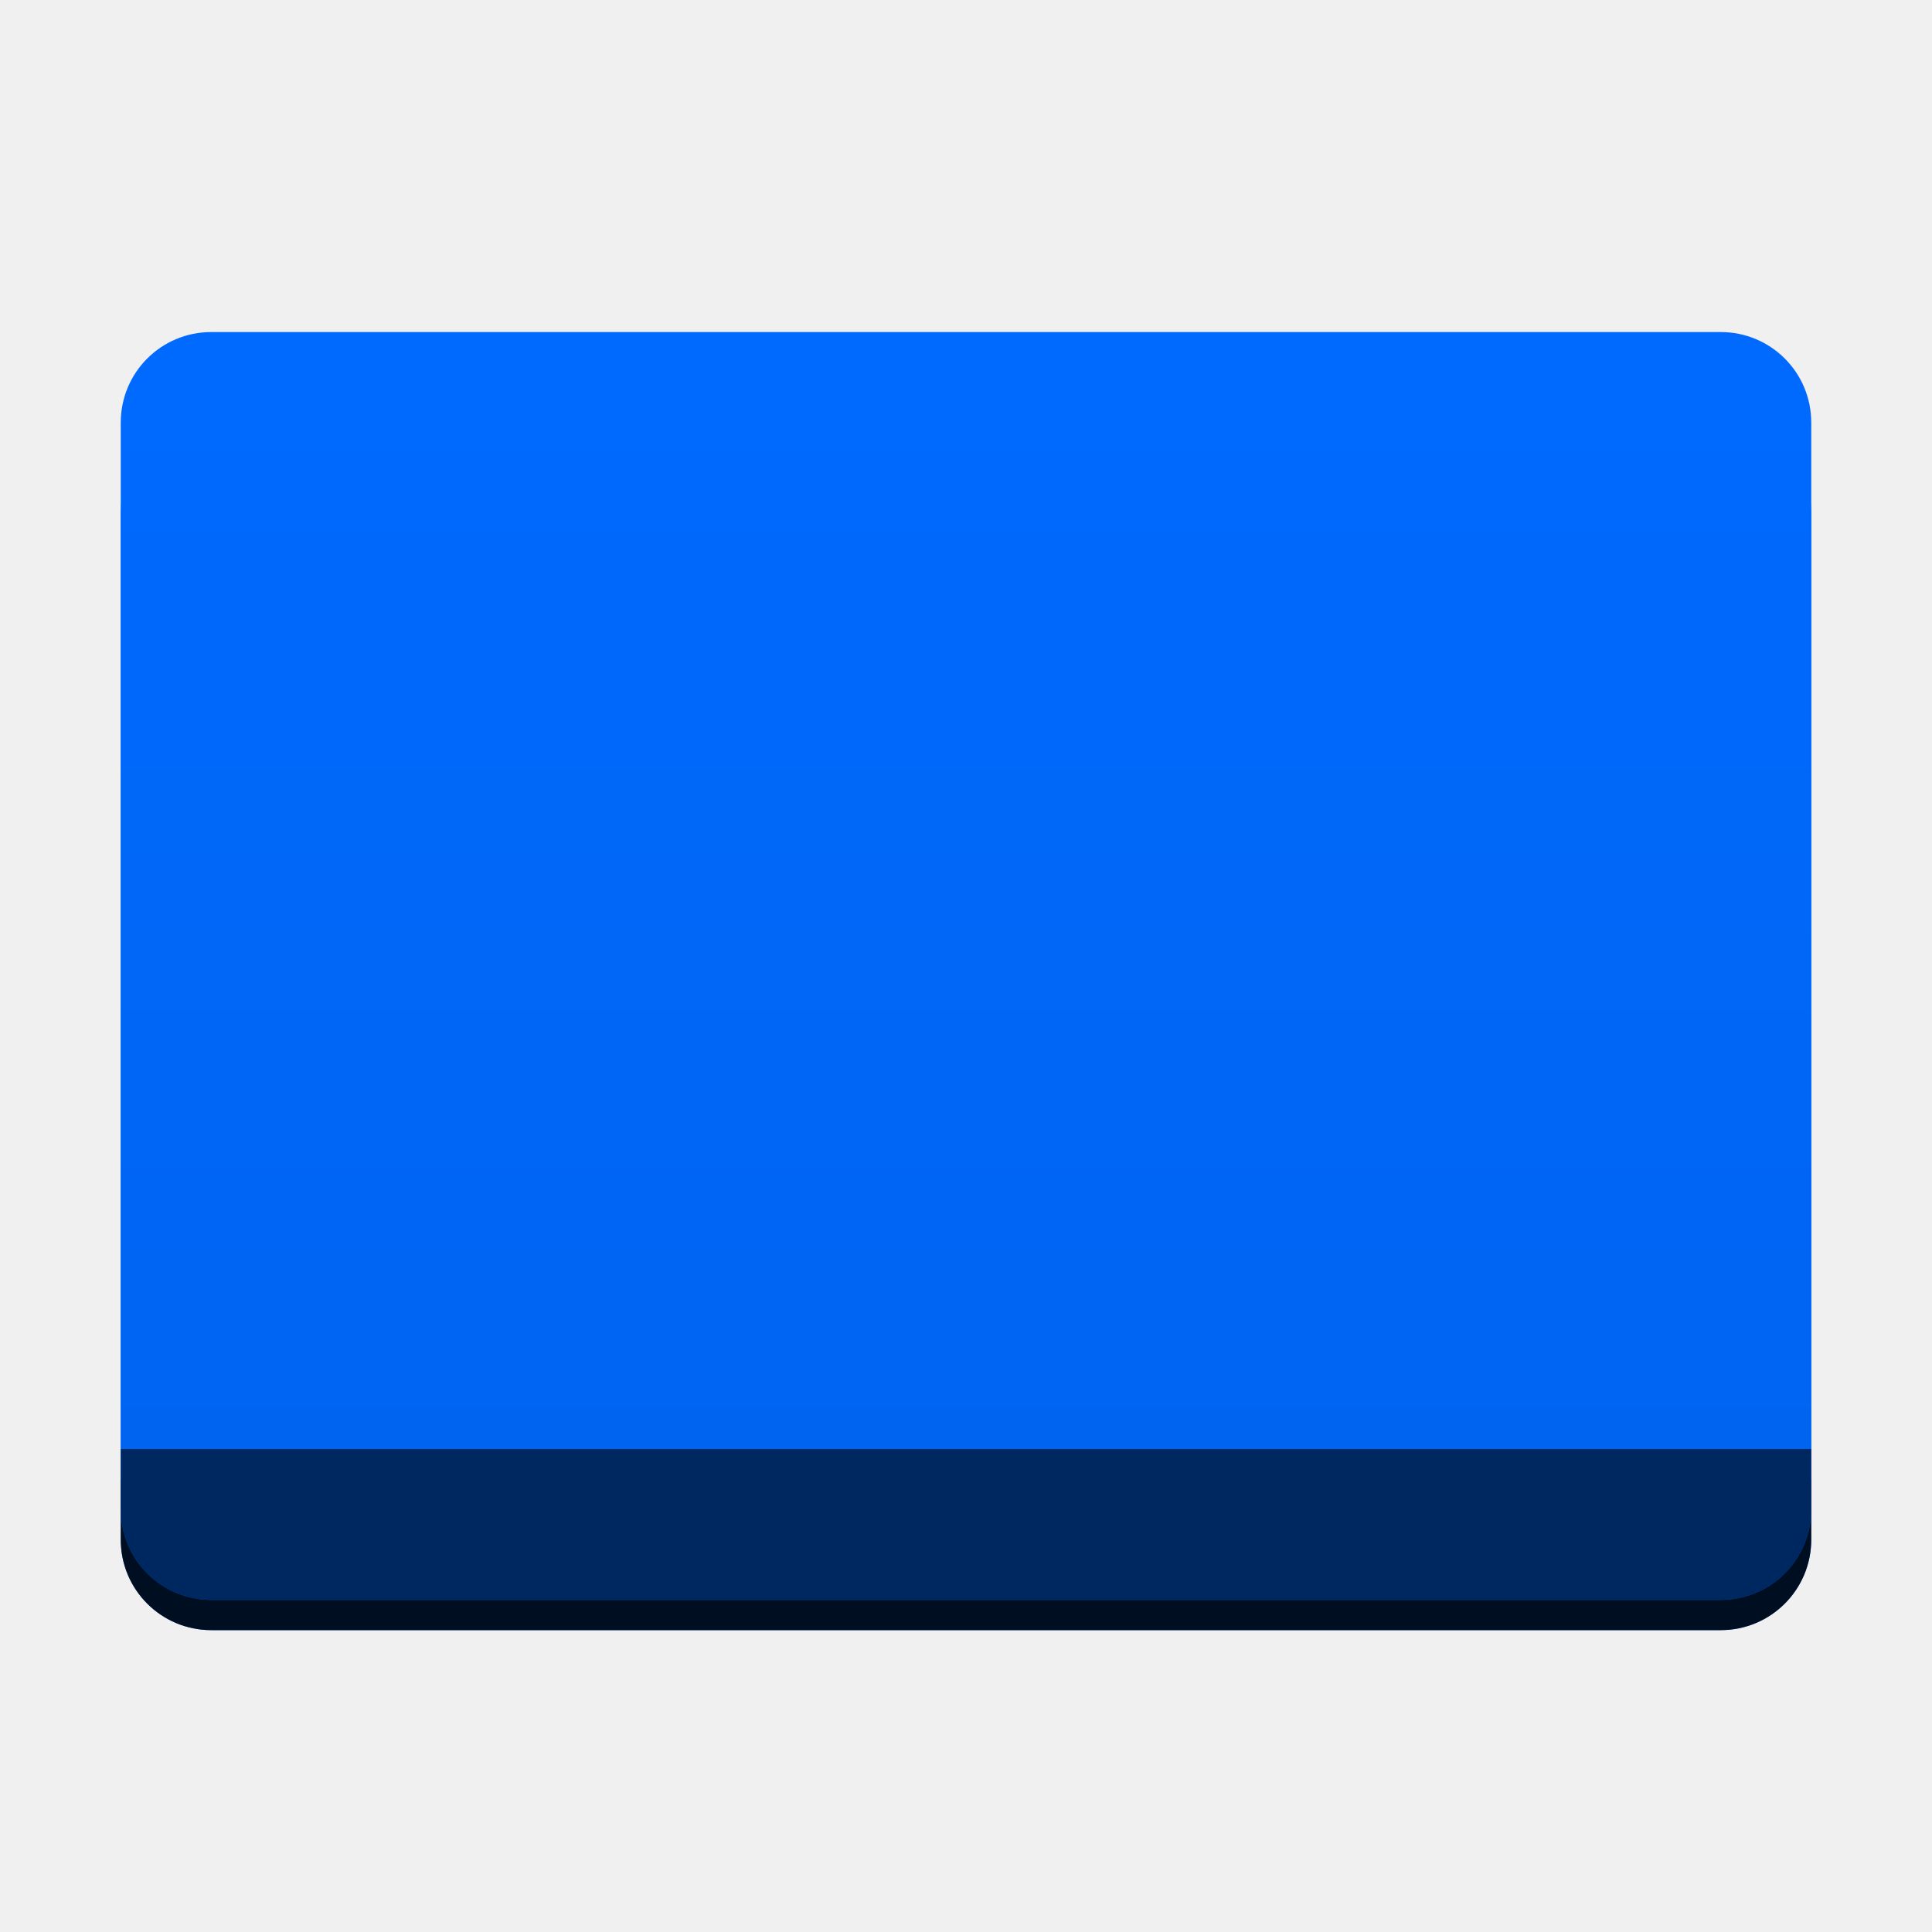
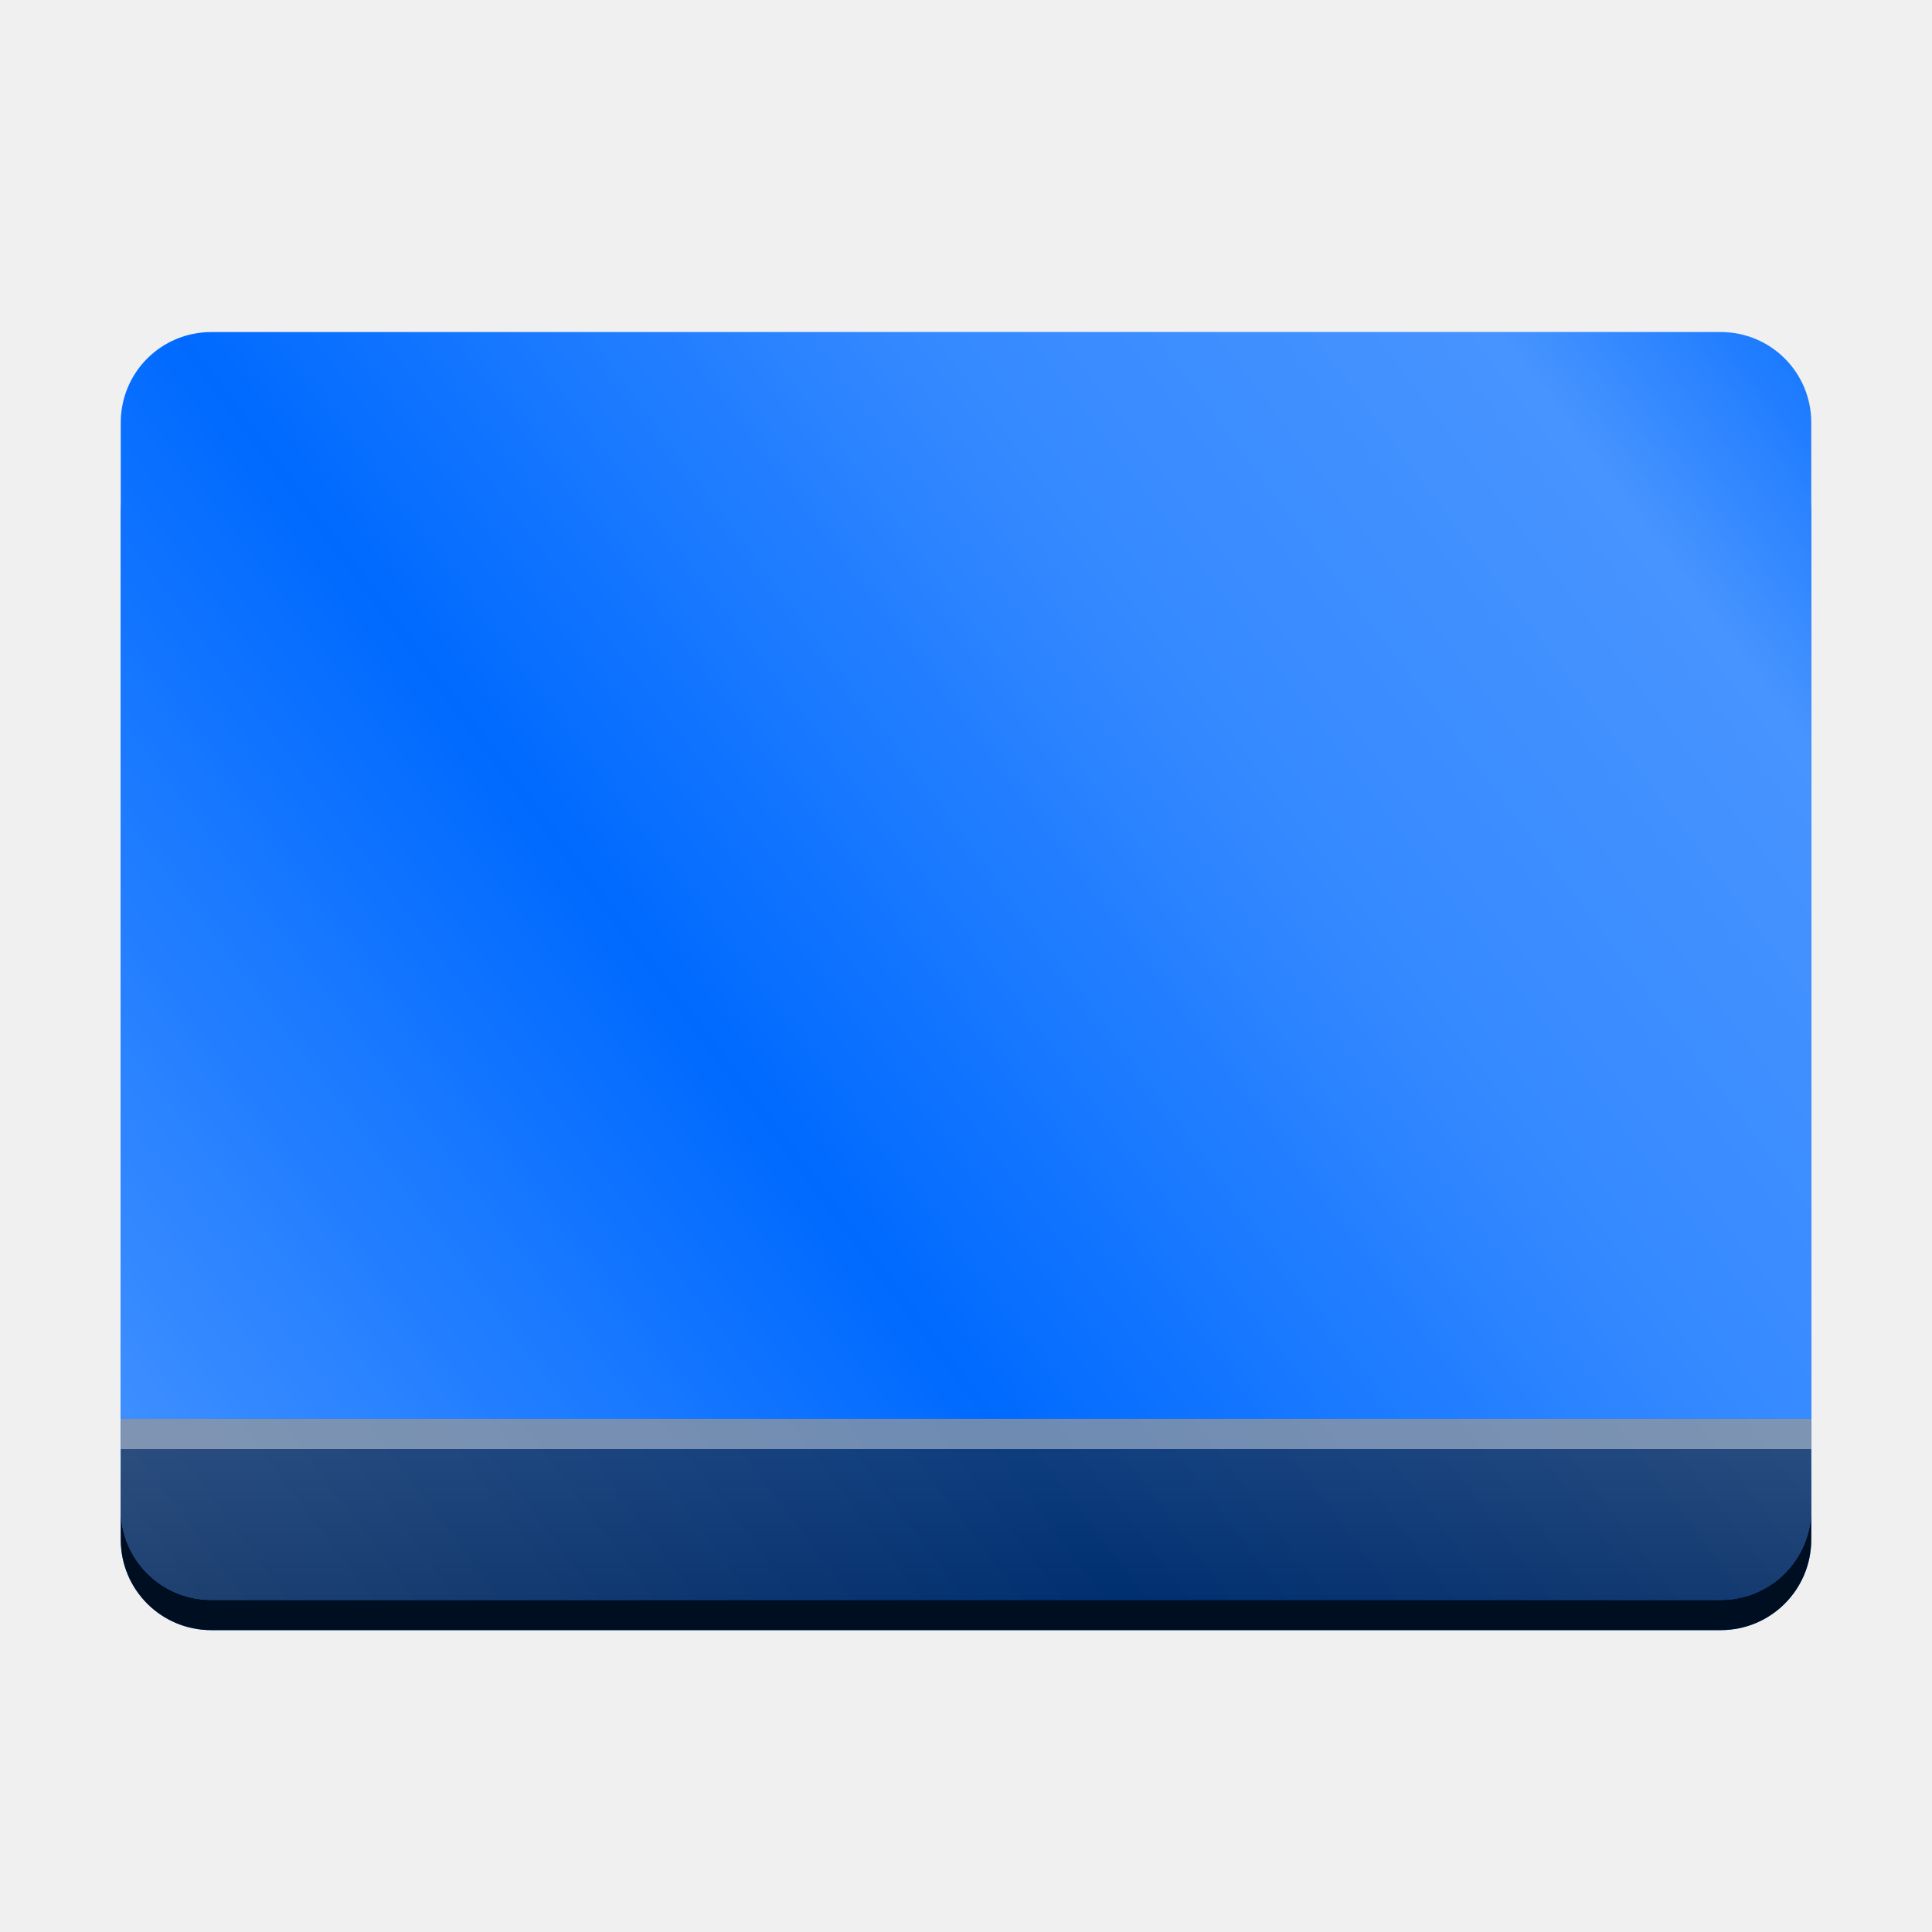
<svg xmlns="http://www.w3.org/2000/svg" version="1.1" viewBox="0 0 64 64">
  <defs>
    <style id="current-color-scheme" type="text/css">.ColorScheme-Highlight {
        color:#006aff;
      }
      .ColorScheme-HighlightedText {
        color:#ffffff;
      }</style>
-     <linearGradient id="linearGradient876" x1="4" x2="4" y1="10" y2="47" gradientTransform="translate(0,1)" gradientUnits="userSpaceOnUse">
-       <stop stop-opacity="0" offset="0" />
-       <stop stop-opacity=".055" offset="1" />
+     <linearGradient id="linearGradient876" x1="60" x2="4" y1="10" y2="52" gradientTransform="translate(0,1)" gradientUnits="userSpaceOnUse">
+       <stop stop-color="#fff" stop-opacity=".08" offset="0" />
+       <stop stop-color="#fff" stop-opacity=".28" offset=".119" />
+       <stop stop-color="#fff" stop-opacity=".208" offset=".339" />
+       <stop stop-color="#fff" stop-opacity="0" offset=".619" />
+       <stop stop-color="#fff" stop-opacity=".28" offset="1" />
+     </linearGradient>
+     <linearGradient id="linearGradient877" x1="4" x2="4" y1="53" y2="48" gradientUnits="userSpaceOnUse">
+       <stop stop-opacity=".56" offset="0" />
+       <stop stop-color="#1a1a1a" stop-opacity=".561" offset="1" />
    </linearGradient>
  </defs>
  <rect class="ColorScheme-Highlight" x="4" y="14" width="56" height="40" rx="3" ry="3" fill="currentColor" />
  <path d="m4 49v2c0 1.662 1.338 3 3 3h50c1.662 0 3-1.338 3-3v-2z" fill-opacity=".87" stroke-linecap="round" stroke-width="4" />
  <path class="ColorScheme-Highlight" d="m7 11h50c1.662 0 3 1.338 3 3v36c0 1.662-1.338 3-3 3h-50c-1.662 0-3-1.338-3-3v-36c0-1.662 1.338-3 3-3z" fill="currentColor" />
  <path class="ColorScheme-Highlight" d="m7 11h50c1.662 0 3 1.338 3 3v36c0 1.662-1.338 3-3 3h-50c-1.662 0-3-1.338-3-3v-36c0-1.662 1.338-3 3-3z" fill="url(#linearGradient876)" />
-   <path d="m4 48v2c0 1.662 1.338 3 3 3h50c1.662 0 3-1.338 3-3v-2z" fill-opacity=".6" stroke-linecap="round" stroke-width="4" />
+   <path d="m4 47v3c0 1.662 1.338 3 3 3h50c1.662 0 3-1.338 3-3v-3z" fill="url(#linearGradient877)" stroke-linecap="round" stroke-width="4" />
+   <rect id="north-top-border" transform="matrix(0,-1,-1,0,0,0)" x="-48" y="-60" width="1" height="56" fill="#fff" fill-opacity=".4" />
</svg>
